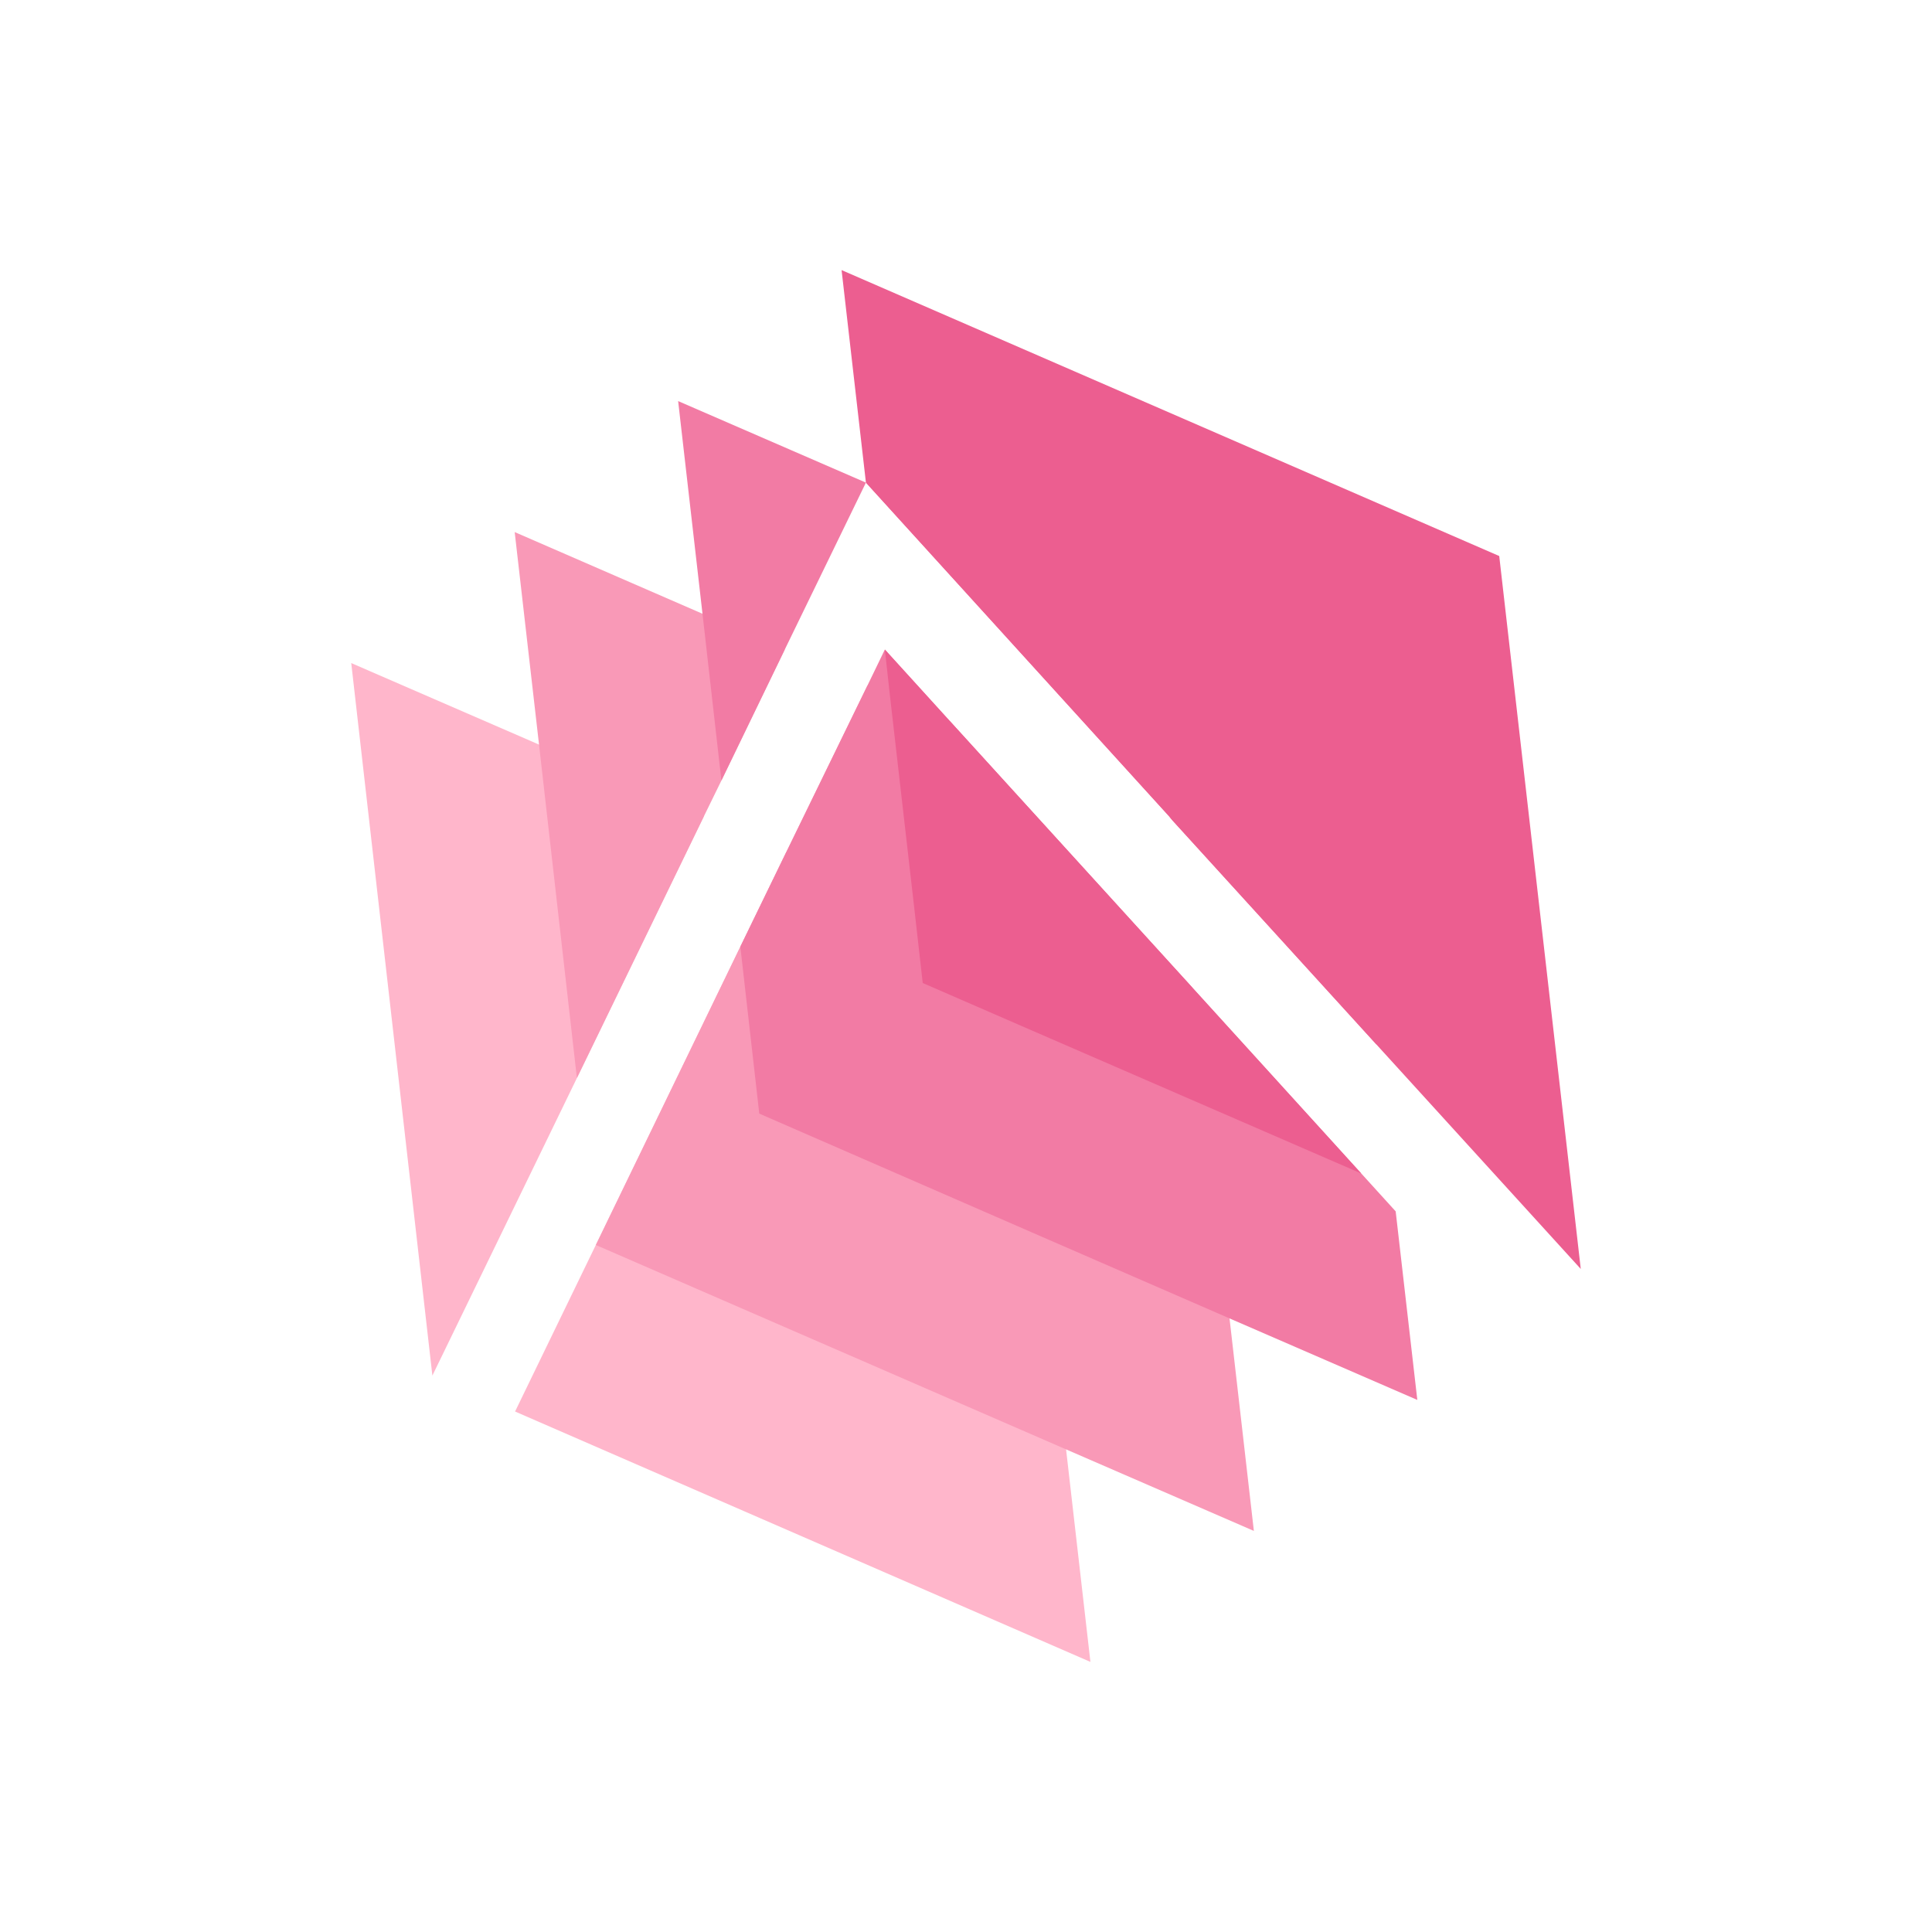
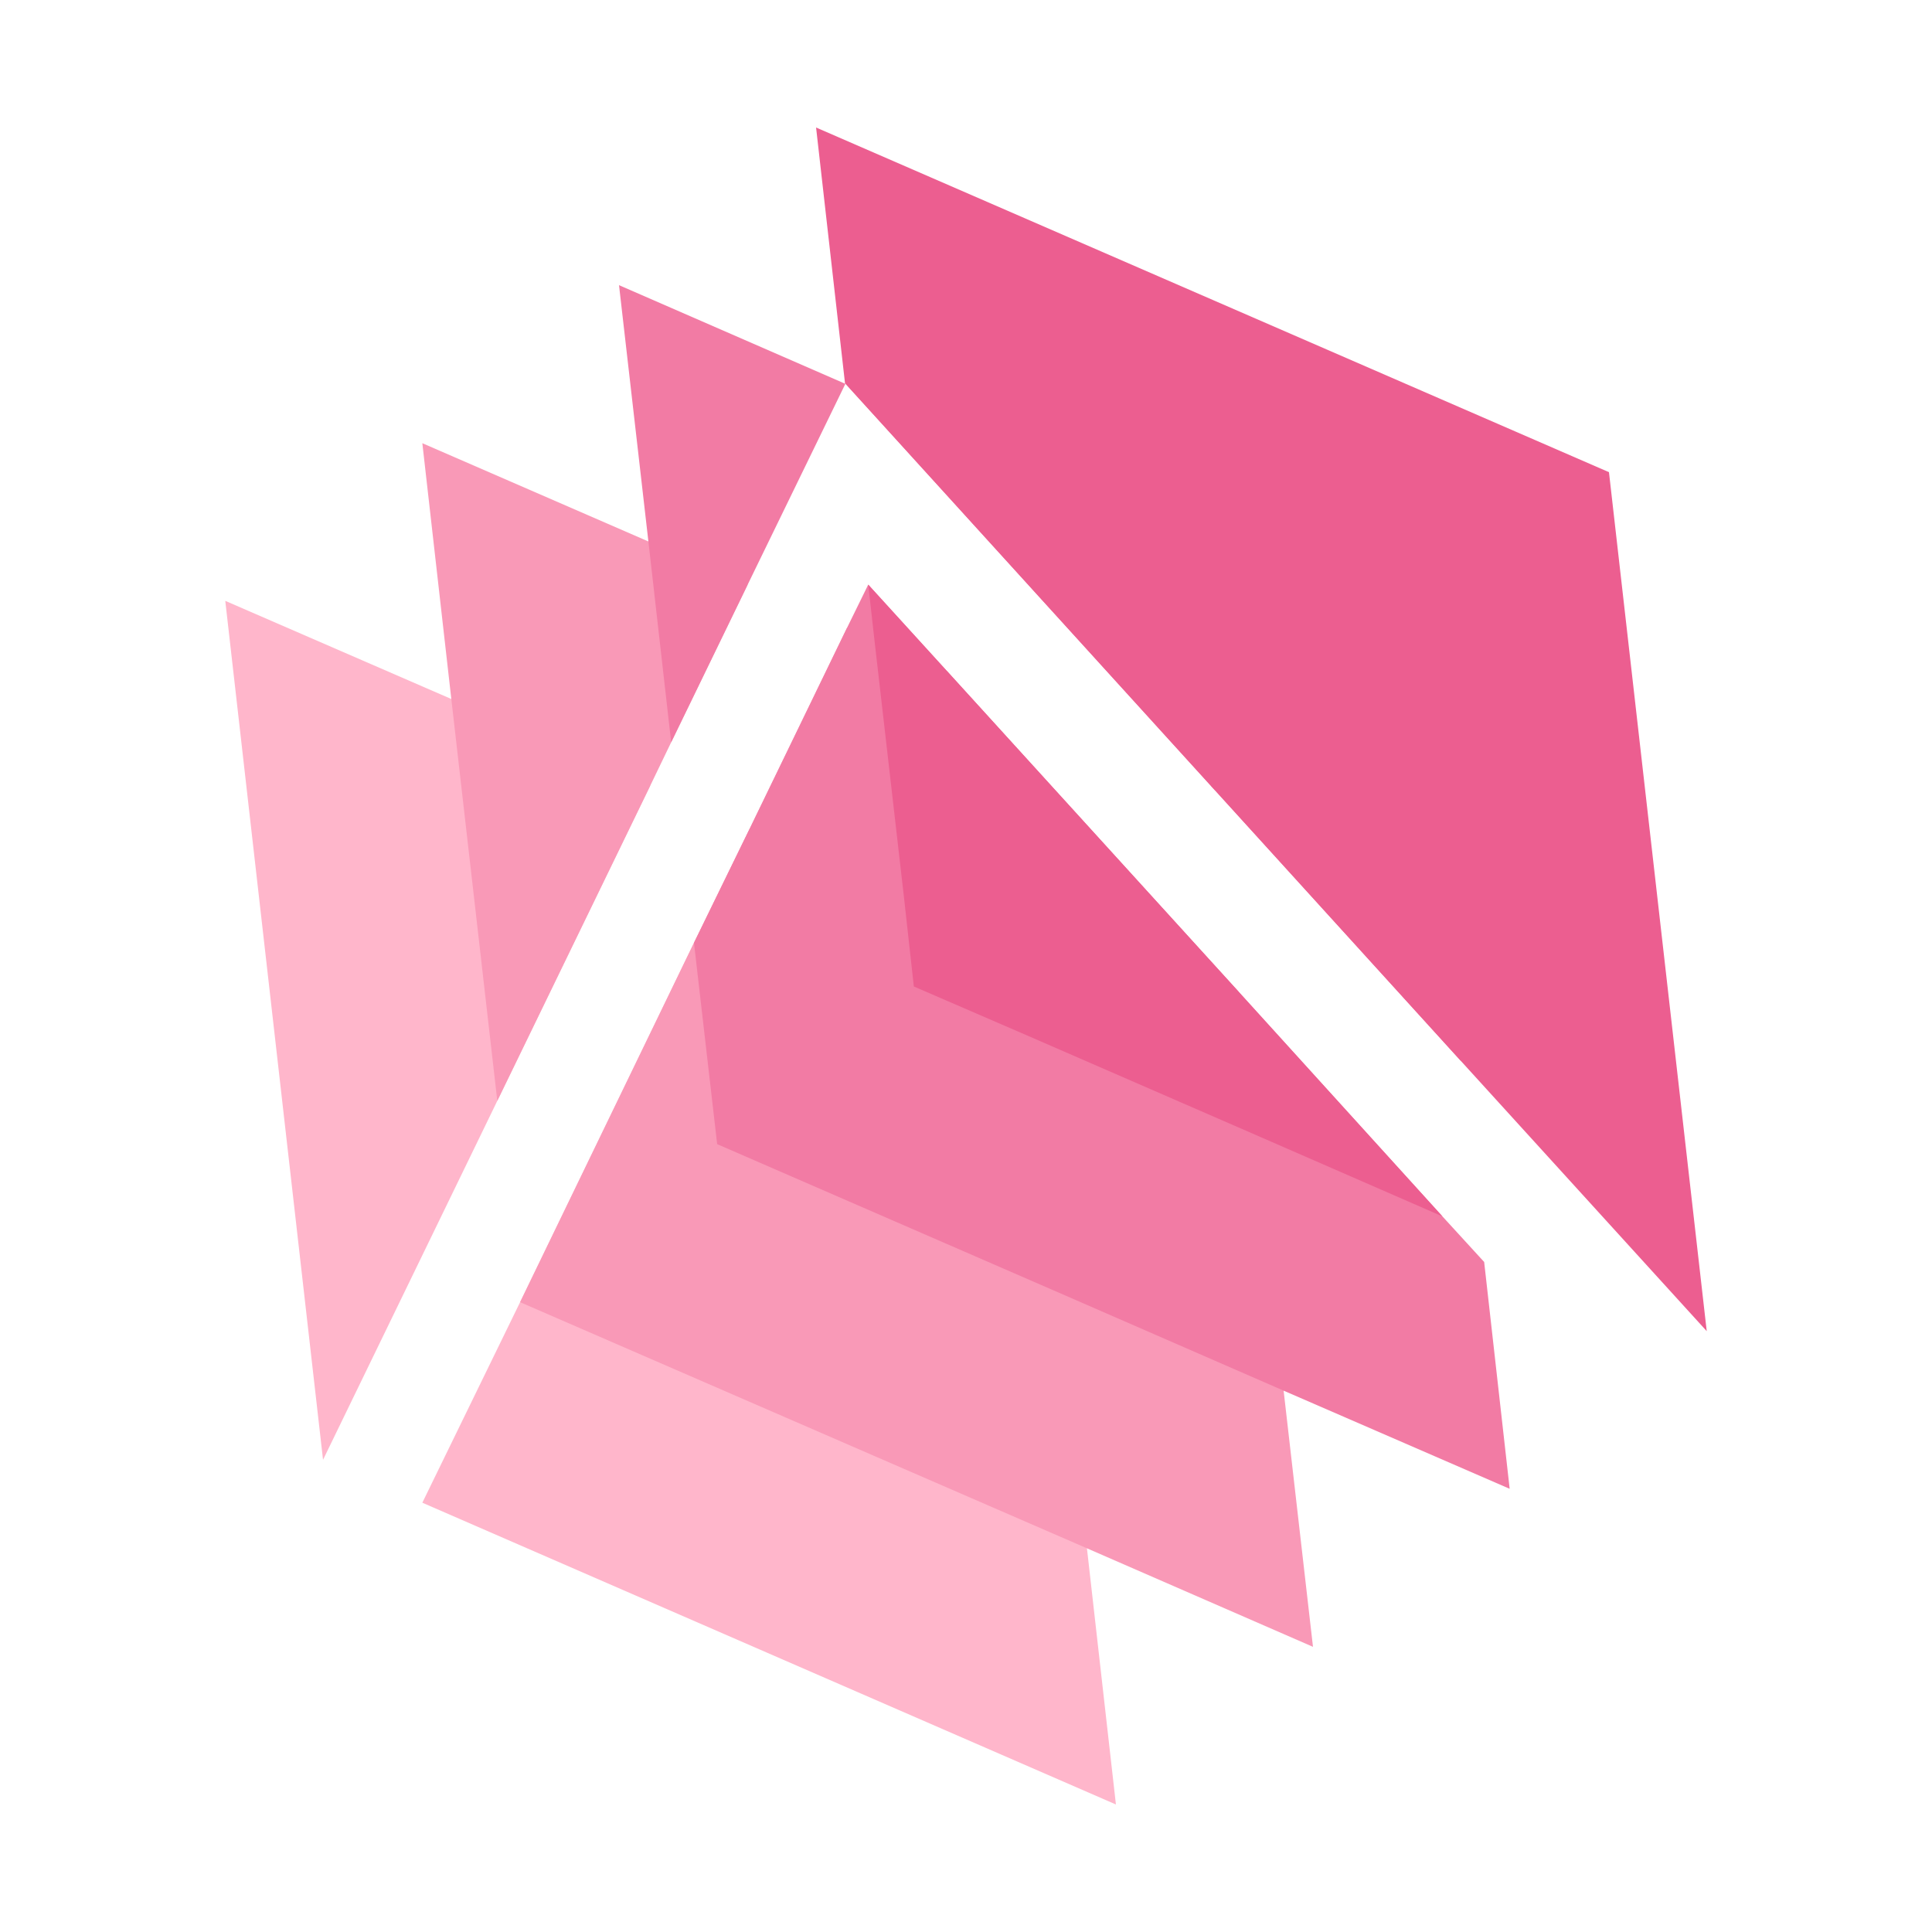
<svg xmlns="http://www.w3.org/2000/svg" version="1.1" id="图层_1" x="0px" y="0px" viewBox="0 0 500 500" style="enable-background:new 0 0 500 500;" xml:space="preserve">
  <style type="text/css">
	.st0{fill:#FFB6CB;}
	.st1{fill:#F999B7;}
	.st2{fill:#F27BA4;}
	.st3{fill:#EC5E90;}
	.st4{fill:none;}
</style>
  <g>
-     <polygon class="st0" points="149.3,279 111.9,356 90.9,171.6 139.5,192.7 182.2,211.2  " />
-     <polygon class="st0" points="261.2,245.6 263.4,265.1 269.7,320.1 275.9,375.1 282.2,430.1 133.3,365.3 154.2,322.2 191.6,245    203.5,220.5 236.6,234.9  " />
-     <polygon class="st1" points="203.1,168.1 186.7,202 182.2,211.2 149.3,279 139.5,192.7 133.2,137.7  " />
-     <polygon class="st1" points="245.9,186.7 308.5,255.5 312,286.2 318.2,341.2 324.5,396.2 275.9,375.1 154.2,322.2 191.6,245    203.5,220.5 224.5,177.4 230.3,179.9  " />
-     <polygon class="st1" points="303.5,211.7 303.5,212.4 302.6,211.3  " />
-     <polygon class="st2" points="224.1,124.9 224.1,124.9 203.1,168.1 186.7,202 181.8,158.8 175.5,103.8  " />
-     <polygon class="st2" points="352.3,303.7 361.2,313.5 366.8,362.3 318.2,341.2 269.7,320.1 196.5,288.2 191.6,245 203.5,220.5    224.5,177.4 229,168.1 229,168.1 245.9,186.7 308.5,255.5  " />
-     <polygon class="st2" points="345.8,177.8 356.3,270.4 303.5,212.4 302.6,211.3 224.1,124.9  " />
-     <polygon class="st3" points="308.5,255.5 352.3,303.7 312,286.2 263.4,265.1 238.8,254.4 236.6,234.9 230.3,179.9 229,168.1    245.9,186.7  " />
-     <polygon class="st3" points="388,143.9 409.1,328.4 356.3,270.4 303.5,212.4 302.6,211.3 224.1,124.9 224.1,124.9 217.8,69.9  " />
-     <polyline class="st4" points="409.1,328.4 356.3,270.4 303.5,212.4 302.6,211.3 224.1,124.9 203.1,168.1 186.7,202 182.2,211.2    149.3,279 111.9,356  " />
-     <polyline class="st4" points="133.3,365.3 154.2,322.2 191.6,245 203.5,220.5 224.5,177.4 229,168.1 229,168.1 245.9,186.7    308.5,255.5 352.3,303.7 361.2,313.5  " />
+     <polygon class="st0" points="128.7,284.9 83.6,377.8 58.3,155.5 116.8,180.9 168.3,203.3  " />
+     <polygon class="st0" points="263.5,244.7 266.1,268.1 273.7,334.4 281.3,400.7 288.8,467 109.3,388.9 134.6,337 179.6,244    194,214.5 233.9,231.8  " />
+     <polygon class="st1" points="193.5,151.3 173.7,192.1 168.3,203.3 128.7,284.9 116.8,180.9 109.3,114.7  " />
+     <polygon class="st1" points="245.1,173.7 320.5,256.6 324.7,293.6 332.2,359.9 339.8,426.2 281.3,400.7 134.6,337 179.6,244    194,214.5 219.2,162.5 226.3,165.6  " />
+     <polygon class="st1" points="314.4,203.9 314.5,204.6 313.4,203.4  " />
+     <polygon class="st2" points="218.7,99.3 218.8,99.3 193.5,151.3 173.7,192.1 167.8,140.1 160.2,73.8  " />
+     <polygon class="st2" points="373.3,314.8 384.1,326.6 390.7,385.3 332.2,359.9 273.7,334.4 185.6,296.1 179.6,244 194,214.5    219.2,162.5 224.7,151.3 224.7,151.3 245.1,173.7 320.5,256.6  " />
+     <polygon class="st2" points="365.4,163 378.1,274.6 314.5,204.6 313.4,203.4 218.8,99.3  " />
+     <polygon class="st3" points="320.5,256.6 373.3,314.8 324.7,293.6 266.1,268.1 236.5,255.3 233.9,231.8 226.3,165.6 224.7,151.3    245.1,173.7  " />
+     <polygon class="st3" points="416.4,122.2 441.7,344.5 378.1,274.6 314.5,204.6 313.4,203.4 218.8,99.3 218.7,99.3 211.2,33  " />
+     <polyline class="st4" points="441.7,344.5 378.1,274.6 314.5,204.6 313.4,203.4 218.8,99.3 193.5,151.3 173.7,192.1 168.3,203.3    128.7,284.9 83.6,377.8  " />
+     <polyline class="st4" points="109.3,388.9 134.6,337 179.6,244 194,214.5 219.2,162.5 224.7,151.3 224.7,151.3 245.1,173.7    320.5,256.6 373.3,314.8 384.1,326.6  " />
  </g>
</svg>
